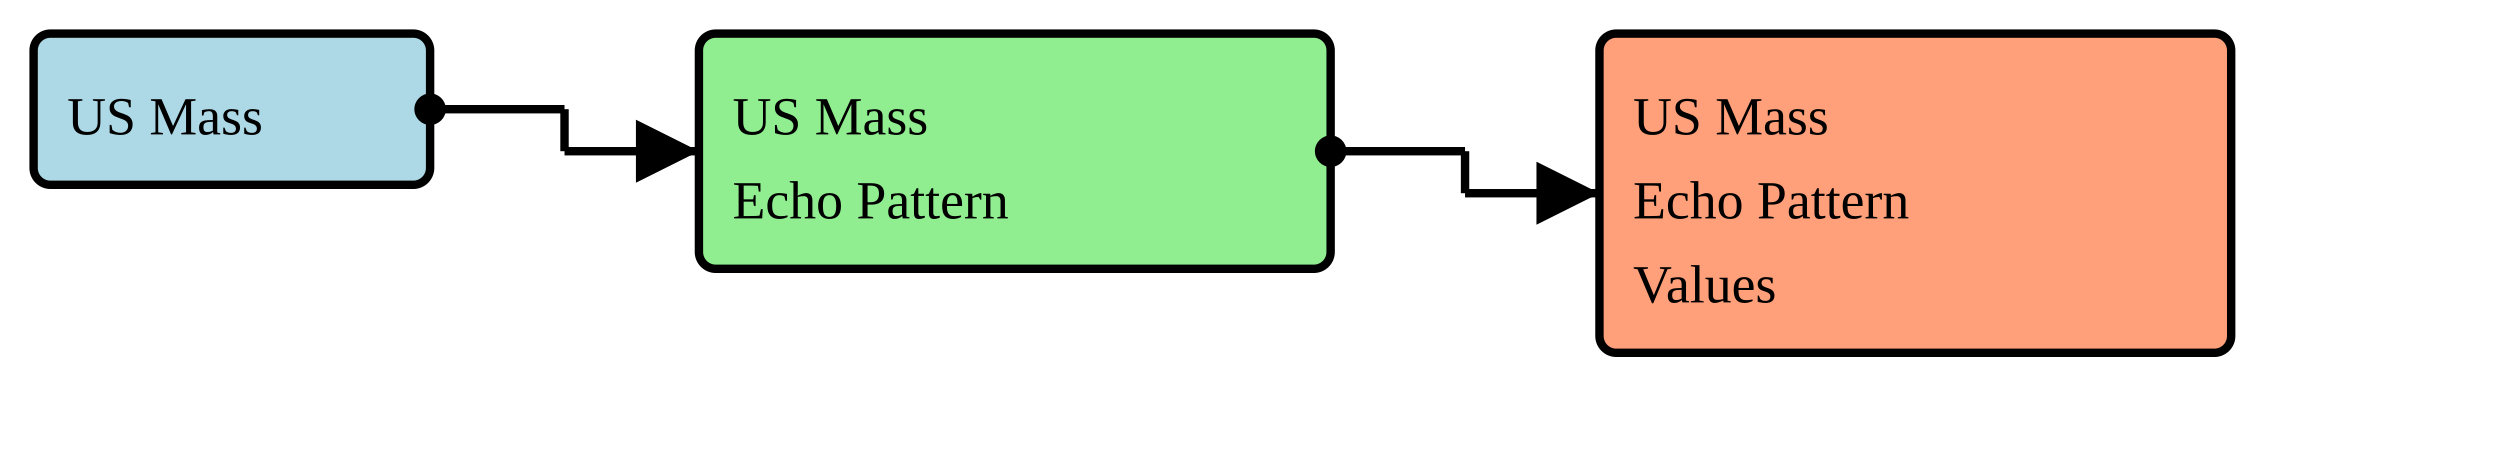
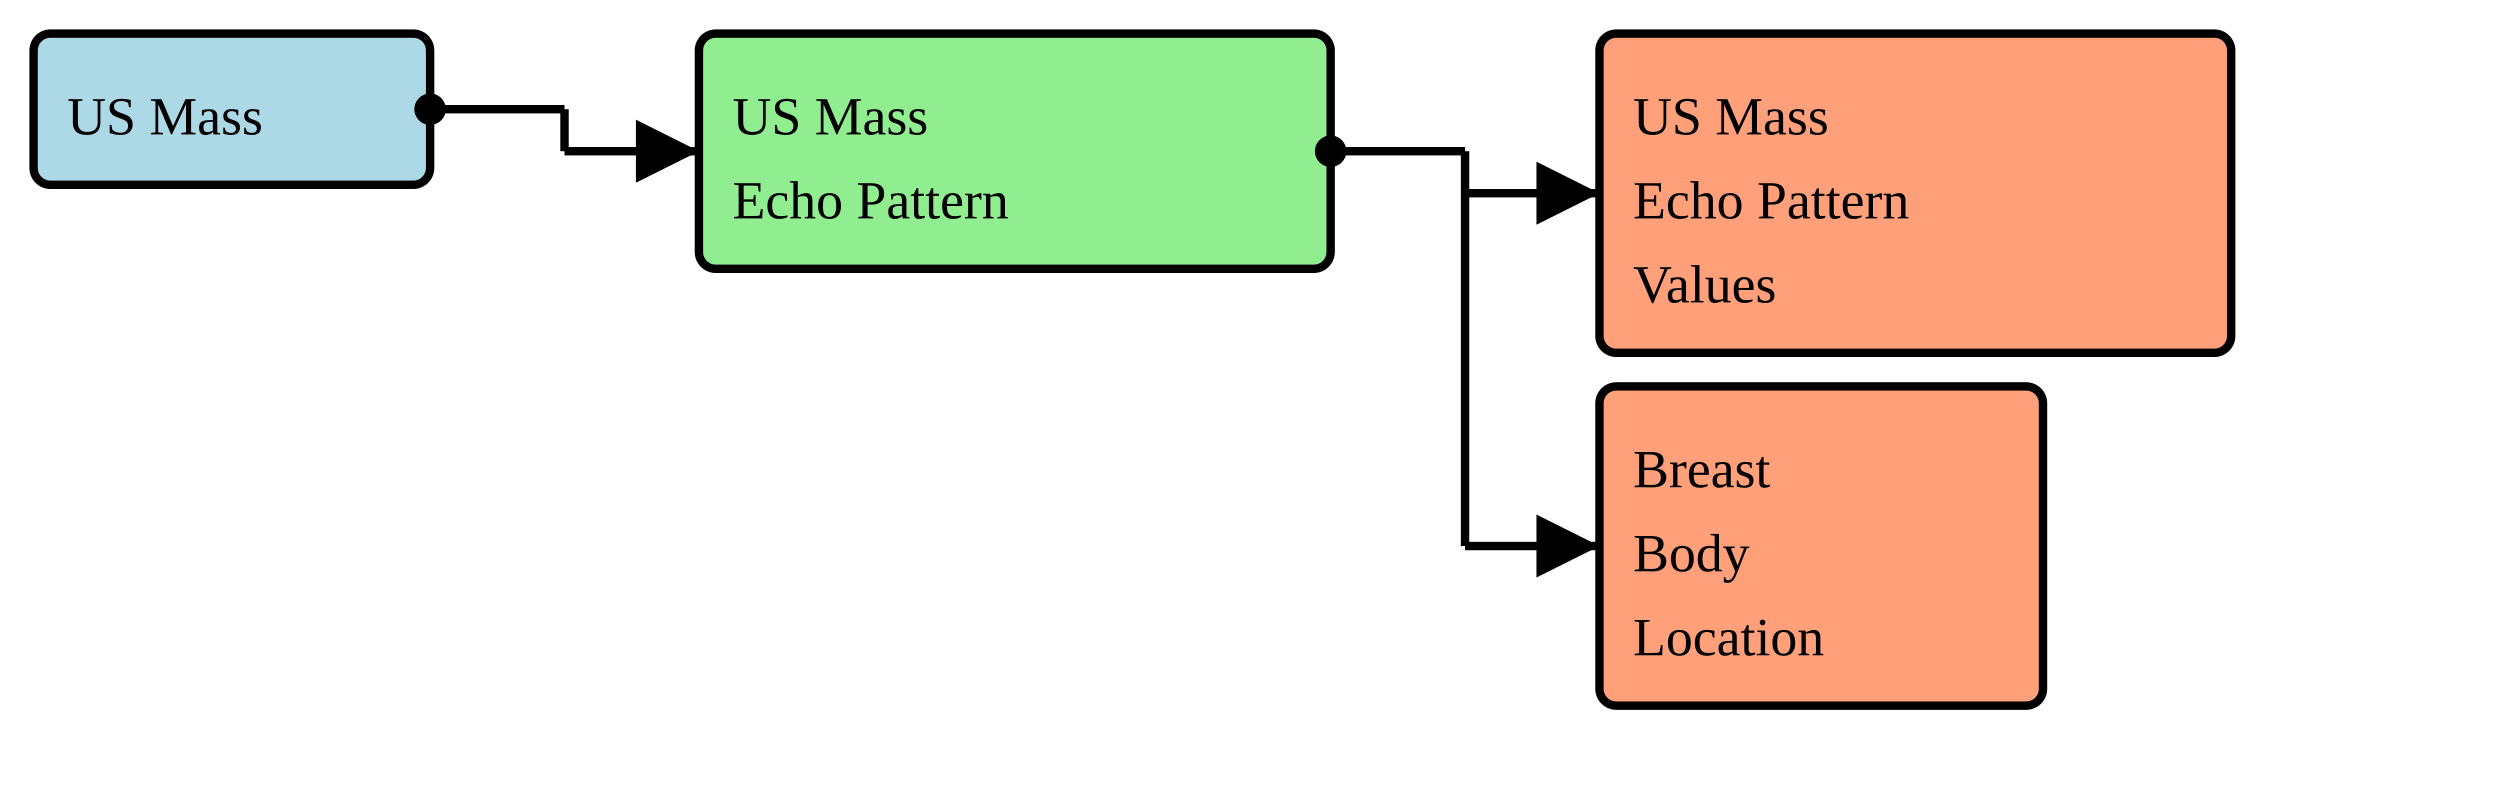
- <svg xmlns="http://www.w3.org/2000/svg" version="1.1" width="558" height="101.25">
+ <svg xmlns="http://www.w3.org/2000/svg" version="1.1" width="558" height="180">
  <defs>
    <marker id="arrowStart" markerWidth="3.75" markerHeight="3.75" markerUnits="px" refX="1.875" refY="1.875">
      <circle fill="Black" stroke-width="0" cx="1.875" cy="1.875" r="1.875" />
    </marker>
    <marker id="arrowEnd" markerWidth="7.5" markerHeight="7.5" markerUnits="px" refX="7.5" refY="3.75">
      <polygon fill="Black" stroke-width="0" points="0 0 7.5 3.75 0 7.5" />
    </marker>
  </defs>
  <g>
    <g>
      <rect fill="LightBlue" stroke="Black" stroke-width="1.875" x="7.5" y="7.5" width="88.5" height="33.75" rx="3.75" ry="3.75" />
      <a href="./StructureDefinition-BreastRadUSMass.html" target="_blank">
        <text x="15" y="30">US Mass</text>
      </a>
    </g>
    <line stroke="Black" stroke-width="1.875" marker-end="url(#arrowEnd)" x1="126" y1="33.75" x2="156" y2="33.75" />
    <line stroke="Black" stroke-width="1.875" marker-start="url(#arrowStart)" x1="96" y1="24.375" x2="126" y2="24.375" />
    <line stroke="Black" stroke-width="1.875" x1="126" y1="24.375" x2="126" y2="33.75" />
  </g>
  <g>
    <g>
      <rect fill="LightGreen" stroke="Black" stroke-width="1.875" x="156" y="7.5" width="141" height="52.5" rx="3.75" ry="3.75" />
      <text x="163.5" y="30">US Mass</text>
      <text x="163.5" y="48.75">Echo Pattern</text>
    </g>
    <line stroke="Black" stroke-width="1.875" marker-end="url(#arrowEnd)" x1="327" y1="43.125" x2="357" y2="43.125" />
+     <line stroke="Black" stroke-width="1.875" marker-end="url(#arrowEnd)" x1="327" y1="121.875" x2="357" y2="121.875" />
    <line stroke="Black" stroke-width="1.875" marker-start="url(#arrowStart)" x1="297" y1="33.75" x2="327" y2="33.75" />
-     <line stroke="Black" stroke-width="1.875" x1="327" y1="33.75" x2="327" y2="43.125" />
+     <line stroke="Black" stroke-width="1.875" x1="327" y1="33.75" x2="327" y2="121.875" />
  </g>
  <g>
    <g>
      <rect fill="LightSalmon" stroke="Black" stroke-width="1.875" x="357" y="7.5" width="141" height="71.25" rx="3.75" ry="3.75" />
      <a href="./ValueSet-BreastRadUSMassEchoPatternVS.html" target="_blank">
        <text x="364.5" y="30">US Mass</text>
      </a>
      <a href="./ValueSet-BreastRadUSMassEchoPatternVS.html" target="_blank">
        <text x="364.5" y="48.75">Echo Pattern</text>
      </a>
      <a href="./ValueSet-BreastRadUSMassEchoPatternVS.html" target="_blank">
        <text x="364.5" y="67.5">Values</text>
      </a>
    </g>
+     <g>
+       <rect fill="LightSalmon" stroke="Black" stroke-width="1.875" x="357" y="86.25" width="99" height="71.25" rx="3.75" ry="3.75" />
+       <a href="./StructureDefinition-BreastBodyLocation.html" target="_blank">
+         <text x="364.5" y="108.75">Breast</text>
+       </a>
+       <a href="./StructureDefinition-BreastBodyLocation.html" target="_blank">
+         <text x="364.5" y="127.5">Body</text>
+       </a>
+       <a href="./StructureDefinition-BreastBodyLocation.html" target="_blank">
+         <text x="364.5" y="146.25">Location</text>
+       </a>
+     </g>
  </g>
</svg>
